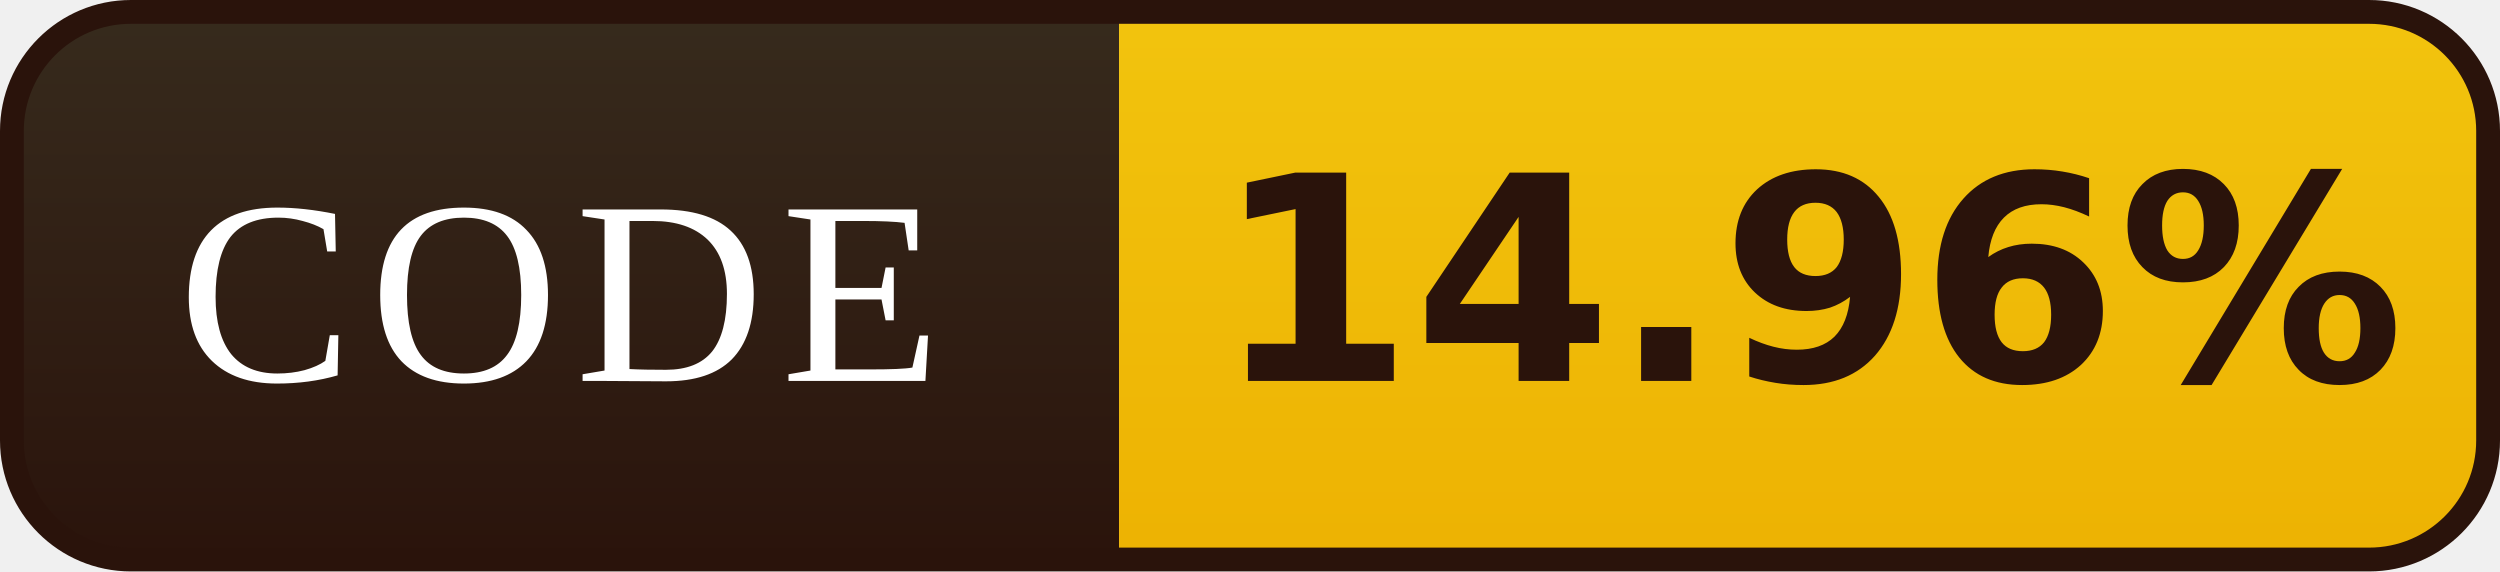
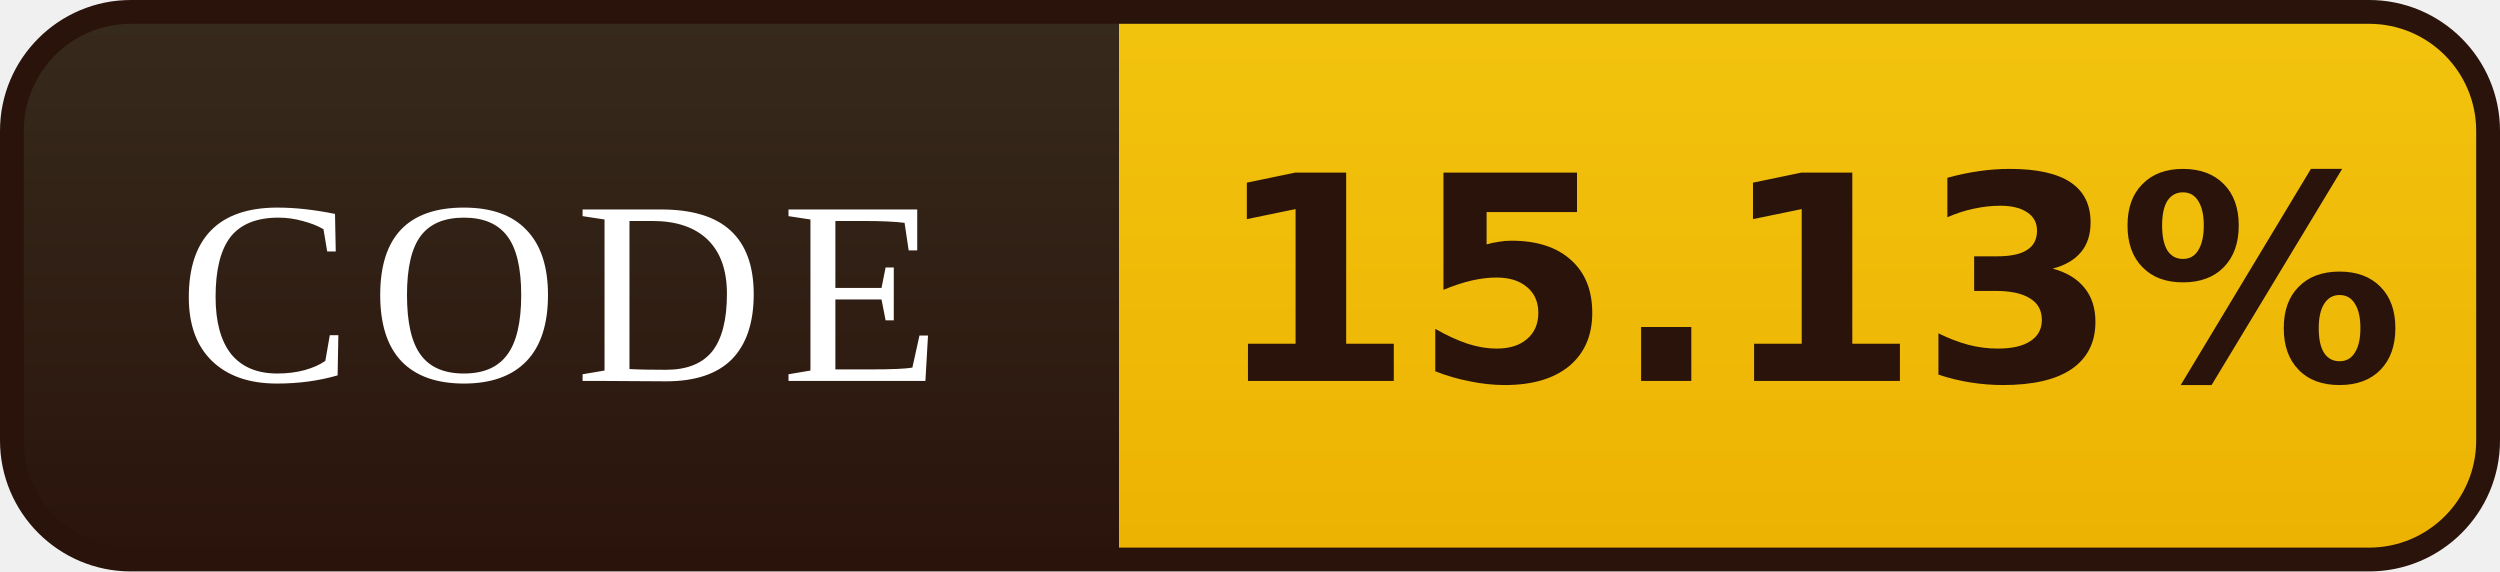
- <svg xmlns="http://www.w3.org/2000/svg" width="105" height="24" viewBox="0 0 105 24" role="img" aria-label="CODE: 14.96%">
+ <svg xmlns="http://www.w3.org/2000/svg" width="105" height="24" viewBox="0 0 105 24" role="img" aria-label="CODE: 15.13%">
  <defs>
    <linearGradient id="l" x1="0" y1="0" x2="0" y2="1">
      <stop offset="0" stop-color="#372B1D" />
      <stop offset="1" stop-color="#2A130B" />
    </linearGradient>
    <linearGradient id="v" x1="0" y1="0" x2="0" y2="1">
      <stop offset="0" stop-color="#F2C40E" />
      <stop offset="1" stop-color="#EDB202" />
    </linearGradient>
    <clipPath id="r">
      <rect x="0.5" y="0.5" width="104" height="23" rx="5" />
    </clipPath>
  </defs>
  <g clip-path="url(#r)">
    <rect width="47" height="24" fill="url(#l)" />
    <rect x="47" width="58" height="24" fill="url(#v)" />
  </g>
  <rect x="0.5" y="0.5" width="104" height="23" rx="5" fill="none" stroke="#2A130B" />
  <g font-family="Georgia,'Times New Roman',serif" font-size="11" letter-spacing="0.7" fill="#FFFFFF" text-anchor="middle">
    <text x="23.5" y="16">CODE</text>
  </g>
  <g font-family="Verdana,'DejaVu Sans',sans-serif" font-size="12" font-weight="bold" fill="#2A130B" text-anchor="middle">
-     <text x="76.0" y="16">14.96%</text>
+     <text x="76.0" y="16">15.13%</text>
  </g>
</svg>
